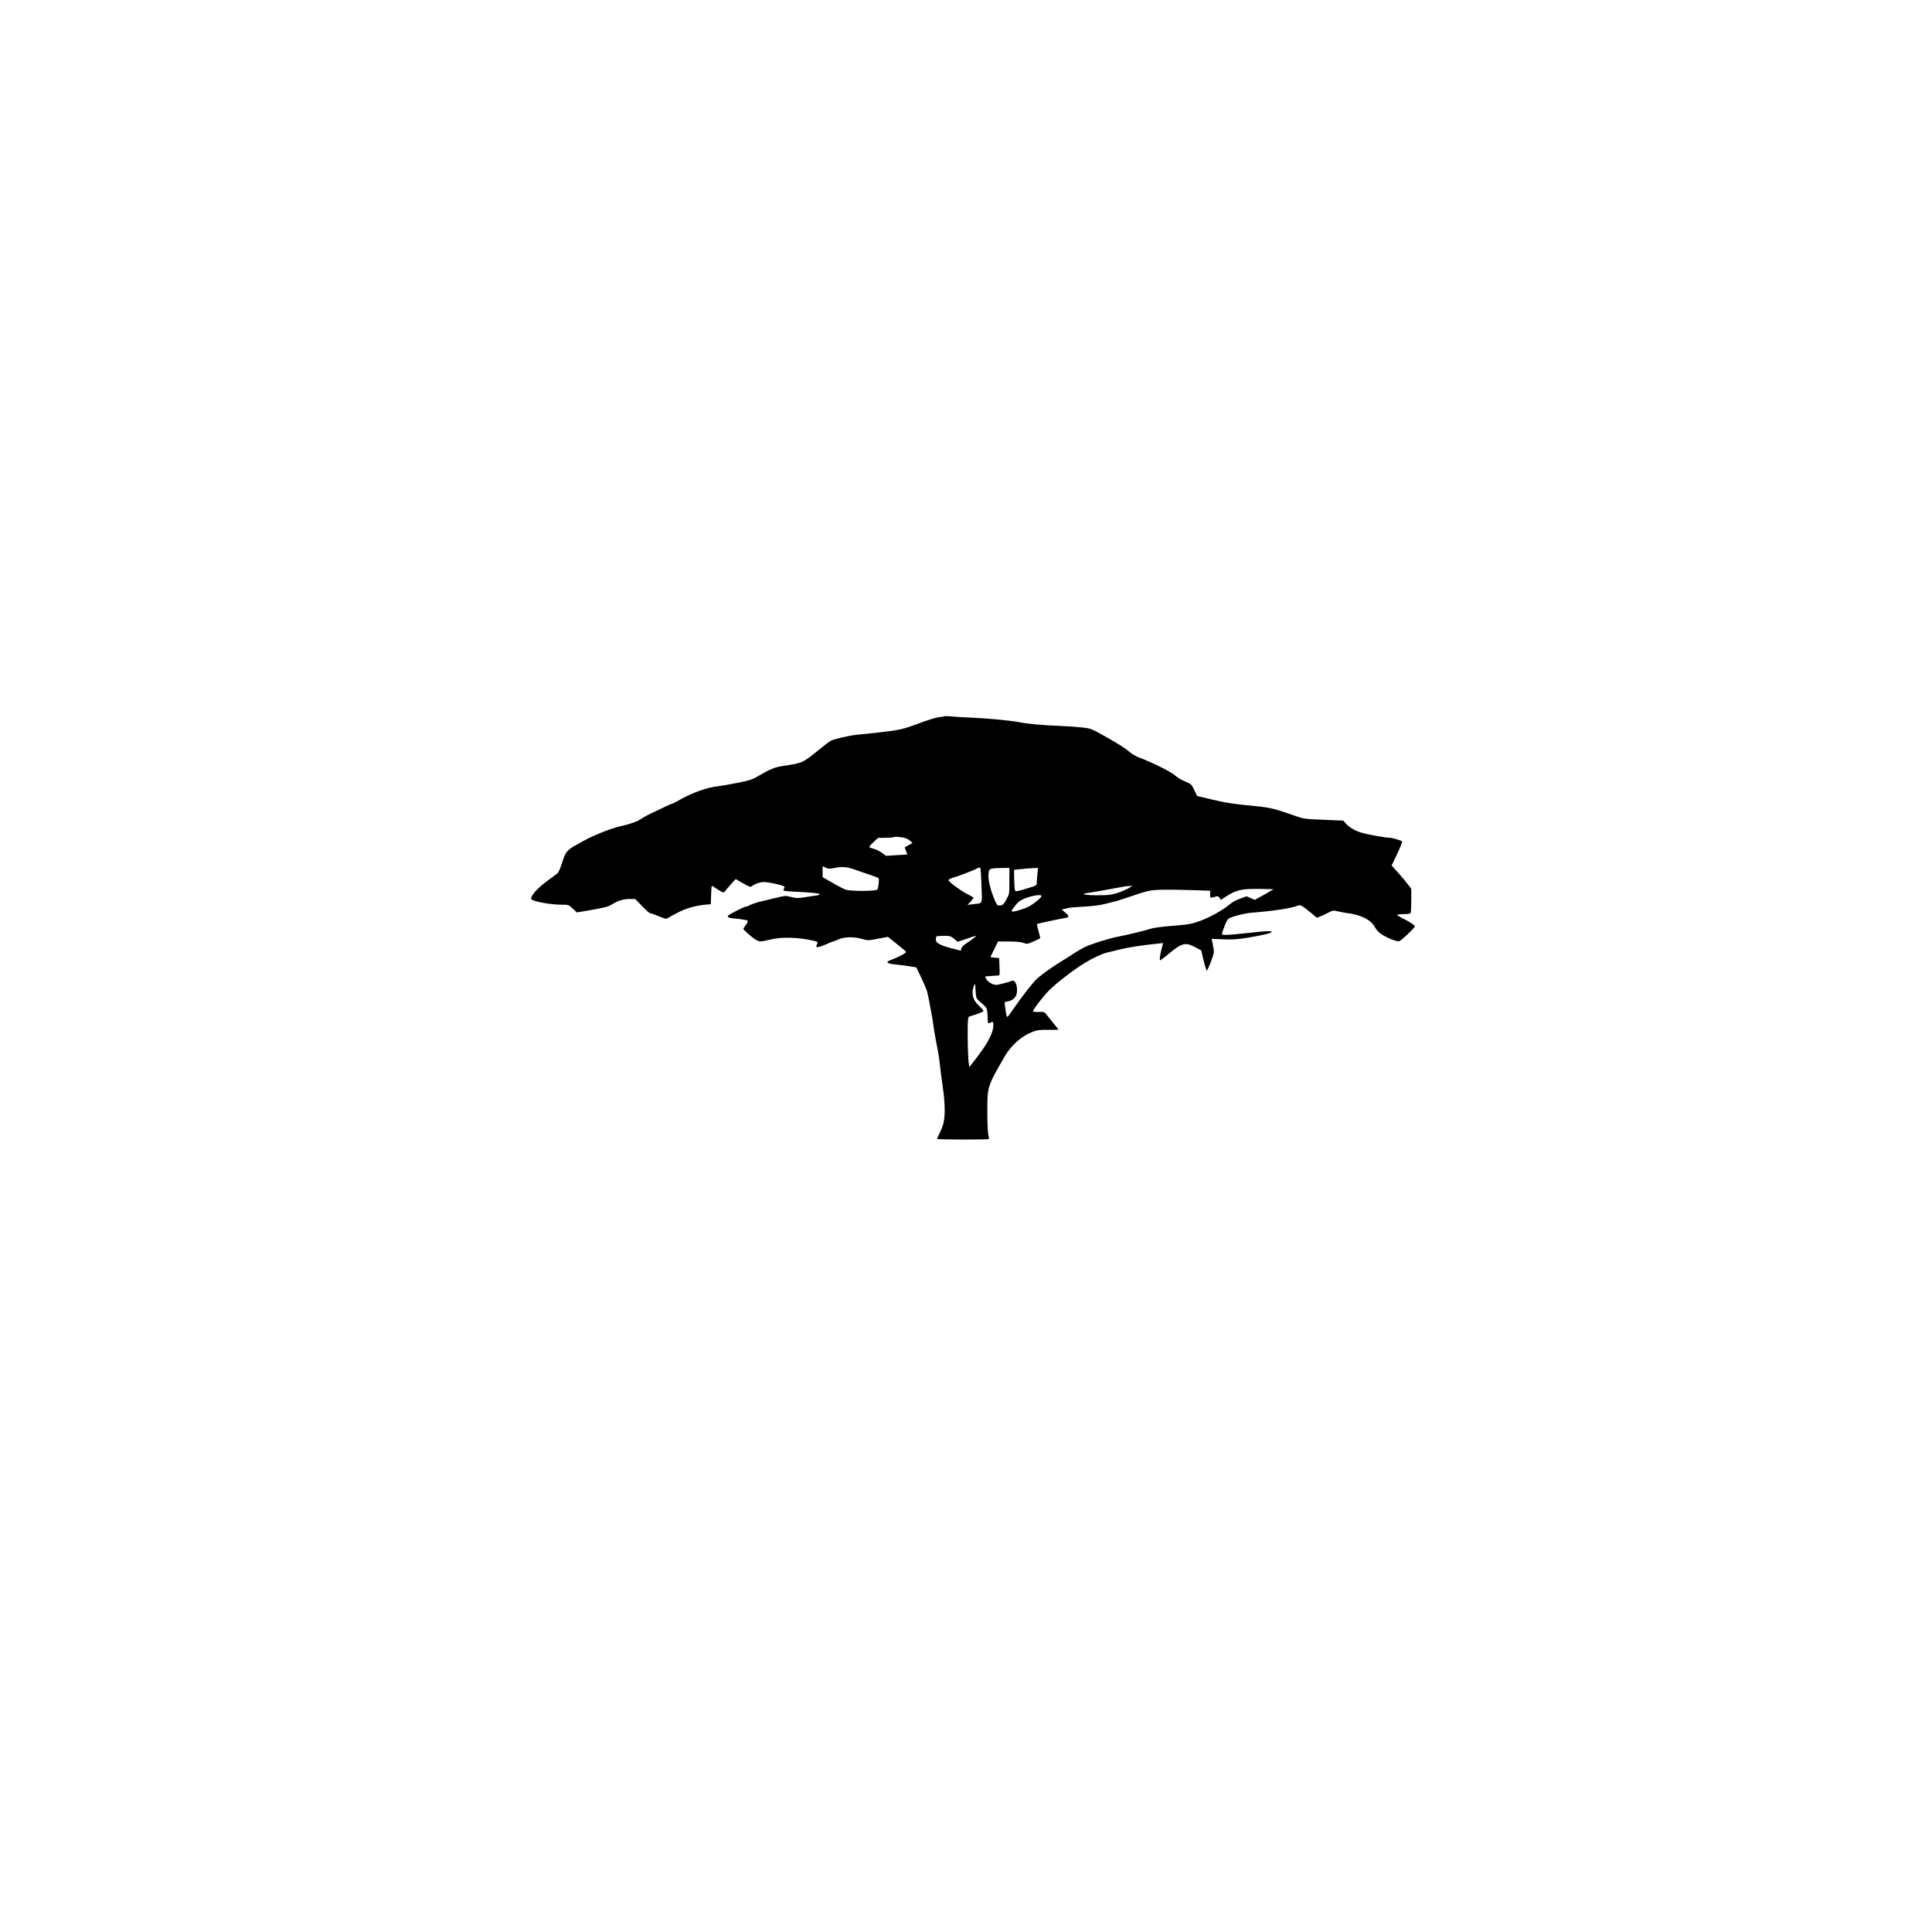
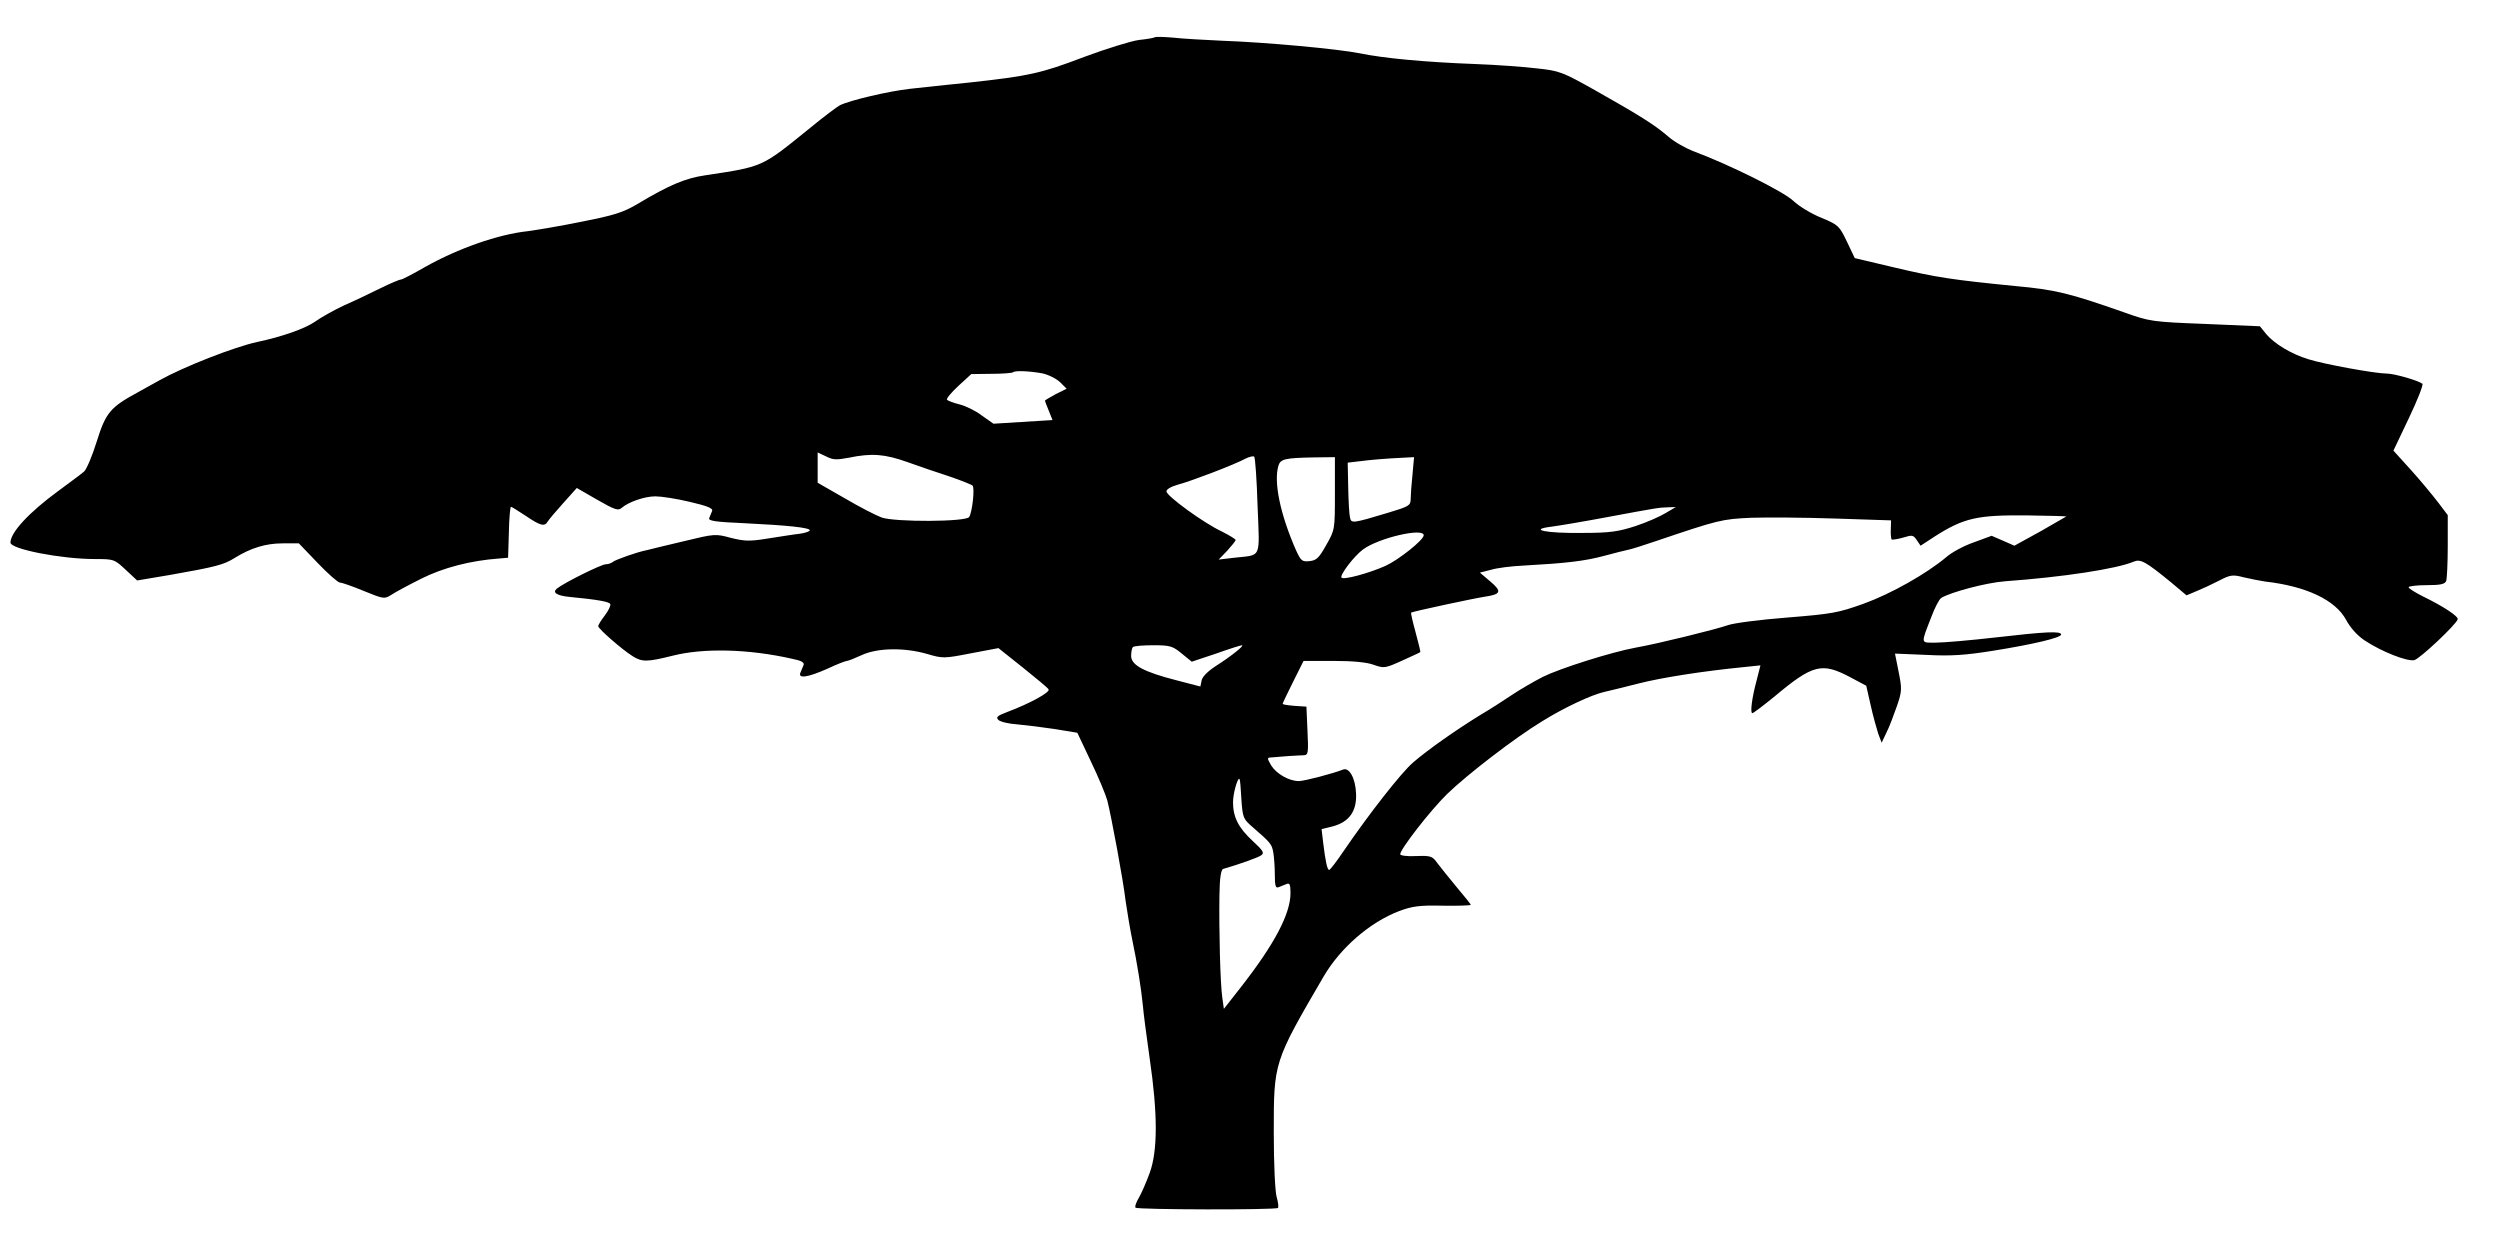
- <svg xmlns="http://www.w3.org/2000/svg" version="1.0" width="2048pt" height="2048pt" viewBox="0 0 2048 2048" preserveAspectRatio="xMidYMid meet">
-   <g transform="translate(0,2048) scale(0.1,-0.1)" fill="#000000" stroke="none">
-     <path d="M10010 12887 c-3 -2 -30 -7 -60 -10 -30 -4 -124 -33 -210 -65 -165 -63 -211 -73 -440 -98 -80 -8 -182 -19 -227 -24 -81 -9 -230 -44 -268 -63 -11 -6 -62 -44 -113 -86 -188 -152 -177 -148 -402 -182 -76 -11 -138 -37 -260 -110 -56 -33 -89 -43 -215 -68 -83 -17 -175 -32 -205 -36 -113 -12 -266 -66 -391 -136 -47 -27 -89 -49 -94 -49 -6 0 -41 -15 -80 -34 -38 -19 -101 -49 -140 -66 -38 -18 -88 -46 -110 -62 -38 -26 -125 -57 -220 -77 -88 -19 -282 -95 -375 -147 -14 -8 -50 -28 -81 -45 -107 -58 -124 -78 -159 -190 -17 -55 -39 -106 -48 -114 -9 -8 -55 -42 -101 -76 -109 -80 -181 -157 -181 -196 0 -25 194 -63 323 -63 74 0 75 -1 118 -41 l44 -41 125 21 c176 31 207 39 248 65 63 39 120 56 184 56 l62 0 72 -75 c39 -41 78 -75 85 -75 7 0 48 -14 91 -32 77 -31 79 -32 106 -15 15 10 67 38 115 62 84 42 188 69 297 77 l35 3 3 98 c1 53 5 97 8 97 3 0 28 -16 57 -35 56 -38 72 -42 84 -21 4 7 31 39 59 70 l52 58 78 -45 c68 -39 81 -43 94 -31 27 23 88 44 129 44 22 0 81 -9 131 -21 69 -16 90 -25 86 -35 -3 -8 -8 -20 -11 -27 -5 -11 23 -15 137 -20 166 -8 248 -17 248 -27 0 -4 -17 -10 -37 -13 -21 -2 -75 -11 -121 -18 -73 -12 -91 -11 -144 2 -59 16 -62 16 -181 -13 -67 -16 -131 -31 -141 -34 -37 -7 -121 -37 -130 -45 -6 -5 -18 -9 -27 -9 -17 0 -160 -71 -187 -93 -19 -15 -1 -27 48 -32 105 -10 151 -18 156 -27 3 -5 -6 -24 -20 -43 -14 -18 -26 -37 -26 -42 0 -10 93 -91 132 -115 36 -23 57 -22 153 2 118 30 291 26 458 -12 35 -7 47 -14 43 -24 -3 -8 -9 -21 -12 -29 -10 -24 29 -18 103 15 36 17 70 30 75 30 5 0 30 10 56 22 60 28 162 30 250 5 61 -18 65 -18 168 2 l106 20 93 -74 c51 -41 96 -78 99 -84 7 -11 -74 -55 -157 -86 -39 -15 -46 -20 -35 -31 7 -7 40 -15 73 -17 33 -3 98 -11 144 -18 l85 -14 52 -110 c29 -60 57 -128 63 -150 15 -60 60 -299 70 -385 6 -41 17 -107 25 -146 19 -90 35 -191 41 -254 2 -27 14 -117 26 -202 31 -212 31 -353 0 -438 -13 -36 -32 -79 -42 -96 -10 -17 -16 -34 -12 -37 8 -8 537 -9 545 -1 3 3 1 22 -5 42 -6 22 -11 124 -11 247 0 270 -1 268 192 599 64 108 175 205 287 248 51 19 77 23 168 21 59 -1 107 1 107 3 0 3 -24 33 -53 67 -28 34 -62 76 -74 92 -20 28 -25 30 -82 28 -35 -2 -61 2 -61 7 0 19 114 166 179 230 75 73 260 216 366 280 84 52 187 100 235 111 19 4 78 19 130 32 89 23 250 48 402 63 l67 7 -14 -55 c-19 -70 -26 -128 -17 -128 4 0 42 29 85 64 147 123 181 131 289 74 l62 -33 17 -75 c9 -41 23 -90 29 -109 l13 -34 18 38 c11 21 28 67 40 101 20 58 20 67 7 132 l-14 70 121 -5 c94 -5 149 -1 255 16 156 25 260 50 260 62 0 14 -59 11 -250 -11 -96 -11 -199 -20 -229 -20 -60 0 -59 -8 -18 98 13 35 30 68 38 73 35 22 174 59 246 64 220 16 424 47 491 75 26 11 45 1 145 -81 l57 -48 38 16 c20 8 59 26 86 40 44 23 53 24 95 13 25 -6 62 -13 81 -16 159 -18 270 -71 311 -147 16 -30 43 -60 70 -78 66 -44 164 -82 191 -76 22 6 159 135 166 156 4 11 -53 49 -133 88 -30 15 -55 31 -55 35 0 4 31 8 69 8 54 0 70 4 75 16 3 9 6 69 6 134 l0 118 -37 49 c-20 26 -66 82 -103 123 l-68 75 59 124 c33 69 56 128 52 132 -15 12 -107 39 -137 39 -43 0 -241 36 -300 55 -65 20 -128 58 -160 95 l-25 31 -210 9 c-204 8 -211 9 -312 45 -208 73 -261 86 -414 100 -243 24 -302 33 -463 71 l-152 36 -30 63 c-29 60 -32 64 -97 91 -38 15 -86 44 -108 65 -38 36 -247 140 -385 191 -30 12 -74 37 -96 57 -50 43 -107 79 -279 176 -123 69 -135 74 -220 83 -49 6 -157 14 -240 17 -188 7 -349 22 -440 41 -86 17 -358 42 -525 48 -69 3 -155 8 -190 12 -36 3 -67 4 -70 1z m-431 -1286 c24 -5 54 -20 69 -34 l25 -25 -42 -21 c-22 -12 -41 -23 -41 -25 0 -2 7 -19 15 -39 l14 -35 -113 -7 -113 -7 -44 31 c-23 18 -62 37 -86 43 -24 6 -45 14 -48 18 -3 4 17 28 44 53 l49 45 77 1 c43 0 80 3 83 6 8 7 60 5 111 -4z m-739 -323 c87 18 137 14 224 -17 45 -16 117 -41 161 -55 44 -15 84 -31 88 -35 9 -9 -1 -101 -13 -120 -11 -19 -284 -20 -335 -2 -22 8 -86 41 -142 74 l-103 59 0 58 0 58 32 -15 c27 -14 40 -14 88 -5z m1564 -185 c8 -206 17 -186 -89 -198 l-60 -7 33 34 c17 19 32 37 32 41 0 3 -24 18 -52 32 -71 33 -213 137 -213 154 0 8 19 19 45 26 52 14 217 77 257 99 16 8 31 11 34 8 4 -4 10 -89 13 -189z m296 48 c0 -138 0 -139 -33 -197 -28 -50 -37 -59 -64 -62 -29 -3 -33 1 -52 42 -61 139 -86 262 -67 324 8 25 26 29 134 31 l82 1 0 -139z m297 72 c-4 -38 -7 -80 -7 -94 0 -24 -7 -28 -87 -52 -136 -41 -140 -41 -145 -19 -3 10 -6 62 -7 115 l-2 96 43 5 c45 6 107 11 172 14 l39 2 -6 -67z m969 -147 c-21 -13 -73 -36 -116 -50 -65 -21 -97 -26 -201 -26 -143 -2 -211 13 -119 24 30 4 125 20 210 36 199 37 200 37 235 38 l30 1 -39 -23z m1534 -13 c0 0 -45 -26 -99 -57 l-100 -55 -43 19 -44 19 -68 -25 c-38 -13 -86 -39 -106 -57 -75 -63 -211 -140 -316 -178 -98 -35 -120 -39 -293 -53 -102 -8 -204 -21 -226 -29 -49 -17 -268 -71 -353 -86 -93 -17 -289 -79 -356 -112 -33 -17 -85 -47 -115 -67 -31 -21 -87 -57 -126 -80 -91 -56 -198 -131 -256 -181 -46 -40 -168 -196 -265 -338 -27 -40 -52 -73 -56 -73 -7 0 -14 30 -23 105 l-6 51 44 11 c62 17 91 58 88 125 -2 58 -26 102 -50 92 -38 -15 -148 -44 -169 -44 -38 0 -86 28 -106 60 -17 30 -17 30 6 31 13 1 41 3 63 5 22 1 48 3 57 3 16 1 17 11 13 94 l-4 92 -46 3 c-25 2 -45 5 -45 8 0 2 18 40 40 84 l40 80 114 0 c74 0 128 -5 155 -15 39 -14 44 -13 108 16 37 17 69 31 70 33 1 1 -7 35 -18 75 -11 40 -19 74 -17 76 5 4 237 54 283 61 61 9 65 20 20 58 l-40 34 43 11 c23 7 79 14 125 16 162 9 232 17 307 37 41 11 84 22 95 24 11 2 58 17 105 33 239 81 252 84 364 89 60 2 205 1 322 -3 l213 -7 -1 -34 c-1 -19 1 -36 3 -39 3 -2 22 1 44 7 35 11 39 10 52 -9 l15 -22 52 34 c114 73 165 84 358 82 82 -1 148 -3 148 -4z m-2460 -72 c0 -18 -96 -94 -146 -117 -65 -29 -162 -55 -169 -45 -6 11 48 82 83 108 60 44 232 84 232 54z m-926 -453 l38 -31 93 31 c50 18 95 32 99 32 12 0 -44 -44 -99 -79 -31 -20 -52 -41 -55 -55 l-5 -24 -92 24 c-125 32 -173 58 -173 93 0 15 3 31 7 34 3 4 38 7 77 7 65 0 75 -3 110 -32z m228 -557 c5 -72 7 -76 44 -108 68 -59 72 -64 78 -95 3 -17 6 -55 6 -85 0 -45 3 -54 15 -49 8 3 22 9 30 12 12 5 15 -2 15 -35 0 -79 -61 -195 -190 -360 l-65 -83 -6 43 c-8 54 -13 259 -11 392 1 68 6 99 15 101 59 17 133 43 145 52 13 9 7 18 -33 55 -54 50 -75 91 -75 148 0 34 18 97 25 89 2 -2 5 -36 7 -77z" />
+ <svg xmlns="http://www.w3.org/2000/svg" version="1.0" width="957pt" height="476pt" viewBox="0 0 957 476" preserveAspectRatio="xMidYMid meet">
+   <g transform="translate(0,476) scale(0.1,-0.1)" fill="#000000" stroke="none">
+     <path d="M4420 4617 c-3 -2 -30 -7 -60 -10 -30 -4 -124 -33 -210 -65 -165 -63 -211 -73 -440 -98 -80 -8 -182 -19 -227 -24 -81 -9 -230 -44 -268 -63 -11 -6 -62 -44 -113 -86 -188 -152 -177 -148 -402 -182 -76 -11 -138 -37 -260 -110 -56 -33 -89 -43 -215 -68 -83 -17 -175 -32 -205 -36 -113 -12 -266 -66 -391 -136 -47 -27 -89 -49 -94 -49 -6 0 -41 -15 -80 -34 -38 -19 -101 -49 -140 -66 -38 -18 -88 -46 -110 -62 -38 -26 -125 -57 -220 -77 -88 -19 -282 -95 -375 -147 -14 -8 -50 -28 -81 -45 -107 -58 -124 -78 -159 -190 -17 -55 -39 -106 -48 -114 -9 -8 -55 -42 -101 -76 -109 -80 -181 -157 -181 -196 0 -25 194 -63 323 -63 74 0 75 -1 118 -41 l44 -41 125 21 c176 31 207 39 248 65 63 39 120 56 184 56 l62 0 72 -75 c39 -41 78 -75 85 -75 7 0 48 -14 91 -32 77 -31 79 -32 106 -15 15 10 67 38 115 62 84 42 188 69 297 77 l35 3 3 98 c1 53 5 97 8 97 3 0 28 -16 57 -35 56 -38 72 -42 84 -21 4 7 31 39 59 70 l52 58 78 -45 c68 -39 81 -43 94 -31 27 23 88 44 129 44 22 0 81 -9 131 -21 69 -16 90 -25 86 -35 -3 -8 -8 -20 -11 -27 -5 -11 23 -15 137 -20 166 -8 248 -17 248 -27 0 -4 -17 -10 -37 -13 -21 -2 -75 -11 -121 -18 -73 -12 -91 -11 -144 2 -59 16 -62 16 -181 -13 -67 -16 -131 -31 -141 -34 -37 -7 -121 -37 -130 -45 -6 -5 -18 -9 -27 -9 -17 0 -160 -71 -187 -93 -19 -15 -1 -27 48 -32 105 -10 151 -18 156 -27 3 -5 -6 -24 -20 -43 -14 -18 -26 -37 -26 -42 0 -10 93 -91 132 -115 36 -23 57 -22 153 2 118 30 291 26 458 -12 35 -7 47 -14 43 -24 -3 -8 -9 -21 -12 -29 -10 -24 29 -18 103 15 36 17 70 30 75 30 5 0 30 10 56 22 60 28 162 30 250 5 61 -18 65 -18 168 2 l106 20 93 -74 c51 -41 96 -78 99 -84 7 -11 -74 -55 -157 -86 -39 -15 -46 -20 -35 -31 7 -7 40 -15 73 -17 33 -3 98 -11 144 -18 l85 -14 52 -110 c29 -60 57 -128 63 -150 15 -60 60 -299 70 -385 6 -41 17 -107 25 -146 19 -90 35 -191 41 -254 2 -27 14 -117 26 -202 31 -212 31 -353 0 -438 -13 -36 -32 -79 -42 -96 -10 -17 -16 -34 -12 -37 8 -8 537 -9 545 -1 3 3 1 22 -5 42 -6 22 -11 124 -11 247 0 270 -1 268 192 599 64 108 175 205 287 248 51 19 77 23 168 21 59 -1 107 1 107 3 0 3 -24 33 -53 67 -28 34 -62 76 -74 92 -20 28 -25 30 -82 28 -35 -2 -61 2 -61 7 0 19 114 166 179 230 75 73 260 216 366 280 84 52 187 100 235 111 19 4 78 19 130 32 89 23 250 48 402 63 l67 7 -14 -55 c-19 -70 -26 -128 -17 -128 4 0 42 29 85 64 147 123 181 131 289 74 l62 -33 17 -75 c9 -41 23 -90 29 -109 l13 -34 18 38 c11 21 28 67 40 101 20 58 20 67 7 132 l-14 70 121 -5 c94 -5 149 -1 255 16 156 25 260 50 260 62 0 14 -59 11 -250 -11 -96 -11 -199 -20 -229 -20 -60 0 -59 -8 -18 98 13 35 30 68 38 73 35 22 174 59 246 64 220 16 424 47 491 75 26 11 45 1 145 -81 l57 -48 38 16 c20 8 59 26 86 40 44 23 53 24 95 13 25 -6 62 -13 81 -16 159 -18 270 -71 311 -147 16 -30 43 -60 70 -78 66 -44 164 -82 191 -76 22 6 159 135 166 156 4 11 -53 49 -133 88 -30 15 -55 31 -55 35 0 4 31 8 69 8 54 0 70 4 75 16 3 9 6 69 6 134 l0 118 -37 49 c-20 26 -66 82 -103 123 l-68 75 59 124 c33 69 56 128 52 132 -15 12 -107 39 -137 39 -43 0 -241 36 -300 55 -65 20 -128 58 -160 95 l-25 31 -210 9 c-204 8 -211 9 -312 45 -208 73 -261 86 -414 100 -243 24 -302 33 -463 71 l-152 36 -30 63 c-29 60 -32 64 -97 91 -38 15 -86 44 -108 65 -38 36 -247 140 -385 191 -30 12 -74 37 -96 57 -50 43 -107 79 -279 176 -123 69 -135 74 -220 83 -49 6 -157 14 -240 17 -188 7 -349 22 -440 41 -86 17 -358 42 -525 48 -69 3 -155 8 -190 12 -36 3 -67 4 -70 1z m-431 -1286 c24 -5 54 -20 69 -34 l25 -25 -42 -21 c-22 -12 -41 -23 -41 -25 0 -2 7 -19 15 -39 l14 -35 -113 -7 -113 -7 -44 31 c-23 18 -62 37 -86 43 -24 6 -45 14 -48 18 -3 4 17 28 44 53 l49 45 77 1 c43 0 80 3 83 6 8 7 60 5 111 -4z m-739 -323 c87 18 137 14 224 -17 45 -16 117 -41 161 -55 44 -15 84 -31 88 -35 9 -9 -1 -101 -13 -120 -11 -19 -284 -20 -335 -2 -22 8 -86 41 -142 74 l-103 59 0 58 0 58 32 -15 c27 -14 40 -14 88 -5z m1564 -185 c8 -206 17 -186 -89 -198 l-60 -7 33 34 c17 19 32 37 32 41 0 3 -24 18 -52 32 -71 33 -213 137 -213 154 0 8 19 19 45 26 52 14 217 77 257 99 16 8 31 11 34 8 4 -4 10 -89 13 -189z m296 48 c0 -138 0 -139 -33 -197 -28 -50 -37 -59 -64 -62 -29 -3 -33 1 -52 42 -61 139 -86 262 -67 324 8 25 26 29 134 31 l82 1 0 -139z m297 72 c-4 -38 -7 -80 -7 -94 0 -24 -7 -28 -87 -52 -136 -41 -140 -41 -145 -19 -3 10 -6 62 -7 115 l-2 96 43 5 c45 6 107 11 172 14 l39 2 -6 -67z m969 -147 c-21 -13 -73 -36 -116 -50 -65 -21 -97 -26 -201 -26 -143 -2 -211 13 -119 24 30 4 125 20 210 36 199 37 200 37 235 38 l30 1 -39 -23z m1534 -13 c0 0 -45 -26 -99 -57 l-100 -55 -43 19 -44 19 -68 -25 c-38 -13 -86 -39 -106 -57 -75 -63 -211 -140 -316 -178 -98 -35 -120 -39 -293 -53 -102 -8 -204 -21 -226 -29 -49 -17 -268 -71 -353 -86 -93 -17 -289 -79 -356 -112 -33 -17 -85 -47 -115 -67 -31 -21 -87 -57 -126 -80 -91 -56 -198 -131 -256 -181 -46 -40 -168 -196 -265 -338 -27 -40 -52 -73 -56 -73 -7 0 -14 30 -23 105 l-6 51 44 11 c62 17 91 58 88 125 -2 58 -26 102 -50 92 -38 -15 -148 -44 -169 -44 -38 0 -86 28 -106 60 -17 30 -17 30 6 31 13 1 41 3 63 5 22 1 48 3 57 3 16 1 17 11 13 94 l-4 92 -46 3 c-25 2 -45 5 -45 8 0 2 18 40 40 84 l40 80 114 0 c74 0 128 -5 155 -15 39 -14 44 -13 108 16 37 17 69 31 70 33 1 1 -7 35 -18 75 -11 40 -19 74 -17 76 5 4 237 54 283 61 61 9 65 20 20 58 l-40 34 43 11 c23 7 79 14 125 16 162 9 232 17 307 37 41 11 84 22 95 24 11 2 58 17 105 33 239 81 252 84 364 89 60 2 205 1 322 -3 l213 -7 -1 -34 c-1 -19 1 -36 3 -39 3 -2 22 1 44 7 35 11 39 10 52 -9 l15 -22 52 34 c114 73 165 84 358 82 82 -1 148 -3 148 -4z m-2460 -72 c0 -18 -96 -94 -146 -117 -65 -29 -162 -55 -169 -45 -6 11 48 82 83 108 60 44 232 84 232 54z m-926 -453 l38 -31 93 31 c50 18 95 32 99 32 12 0 -44 -44 -99 -79 -31 -20 -52 -41 -55 -55 l-5 -24 -92 24 c-125 32 -173 58 -173 93 0 15 3 31 7 34 3 4 38 7 77 7 65 0 75 -3 110 -32z m228 -557 c5 -72 7 -76 44 -108 68 -59 72 -64 78 -95 3 -17 6 -55 6 -85 0 -45 3 -54 15 -49 8 3 22 9 30 12 12 5 15 -2 15 -35 0 -79 -61 -195 -190 -360 l-65 -83 -6 43 c-8 54 -13 259 -11 392 1 68 6 99 15 101 59 17 133 43 145 52 13 9 7 18 -33 55 -54 50 -75 91 -75 148 0 34 18 97 25 89 2 -2 5 -36 7 -77z" />
  </g>
</svg>
